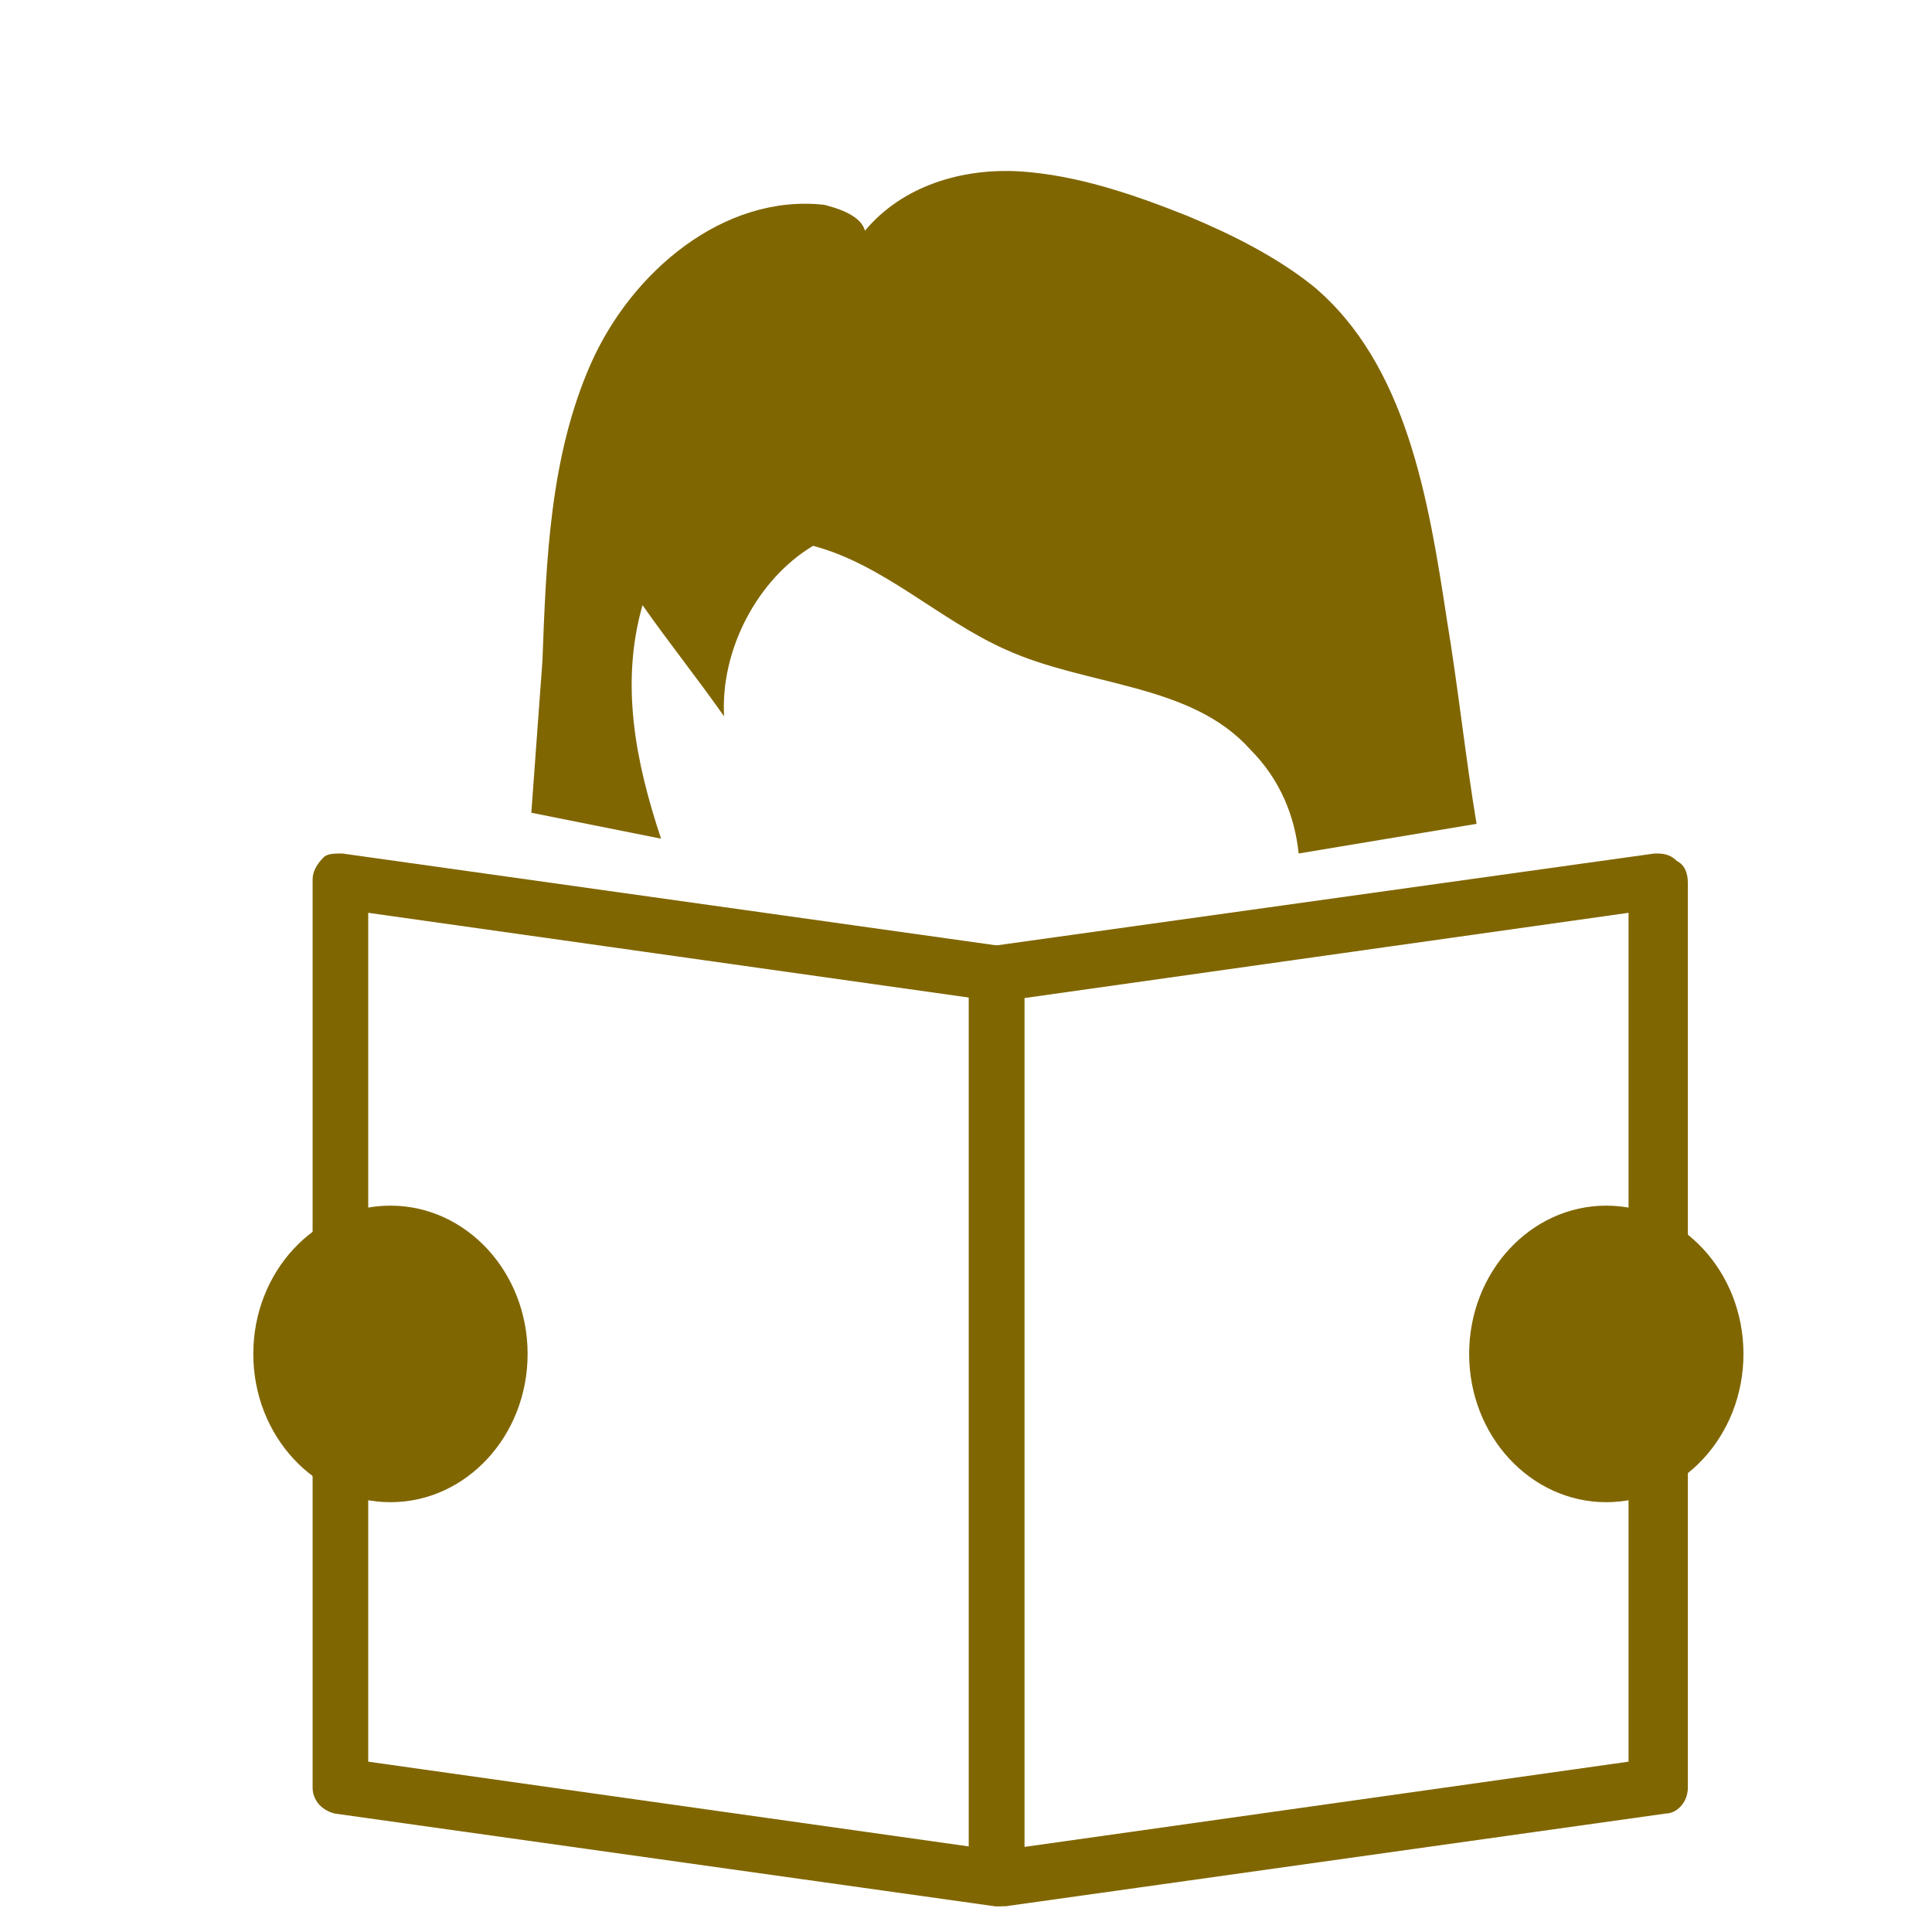
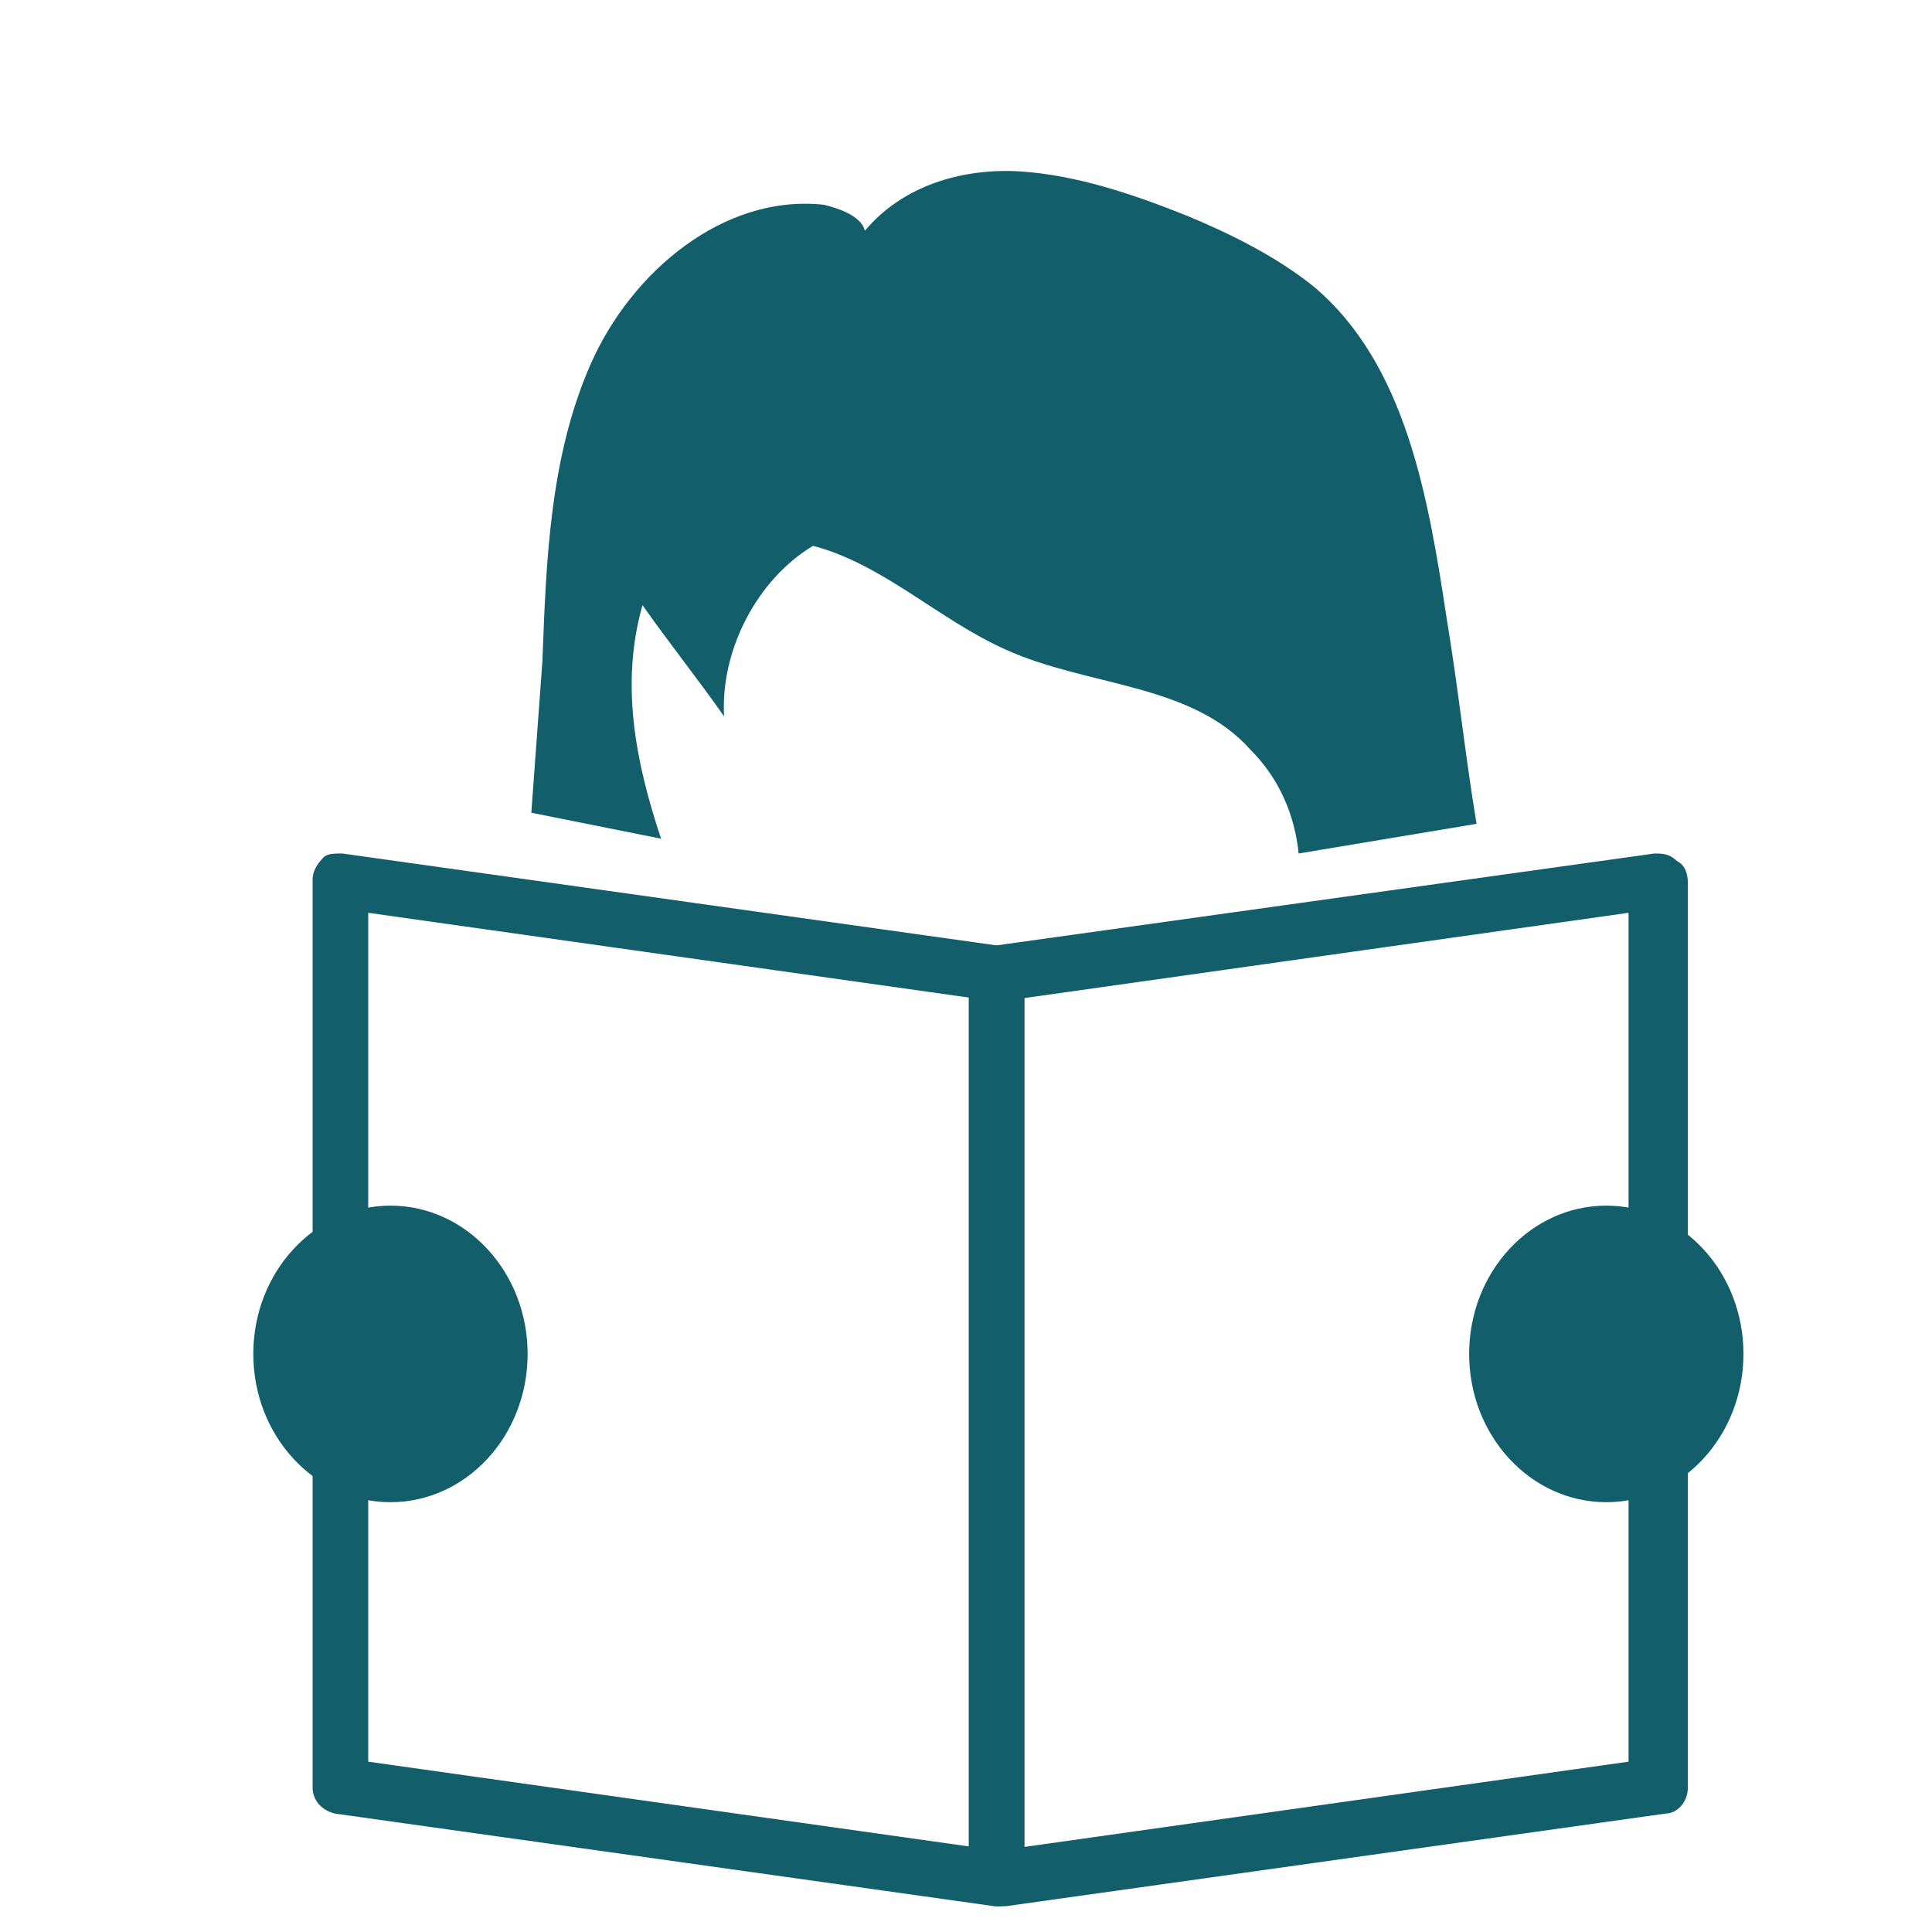
<svg xmlns="http://www.w3.org/2000/svg" version="1.1" x="0px" y="0px" viewBox="0 0 45 45" enable-background="new 0 0 48 48" xml:space="preserve" id="svg26" width="45" height="45">
  <defs id="defs30" />
-   <g id="g24" transform="matrix(0.8633949,0,0,0.8633949,2.53276,3.475082)" style="fill:#806600">
-     <g id="g4" style="fill:#806600">
-       <ellipse cx="40.4" cy="32.5" rx="3.7" ry="4" id="ellipse2" style="fill:#806600" />
+   <g id="g24" transform="matrix(0.8633949,0,0,0.8633949,2.53276,3.475082)" style="fill:#125e6b;fill-opacity:1">
+     <g id="g4" style="fill:#125e6b;fill-opacity:1">
+       <ellipse cx="40.4" cy="32.5" rx="3.7" ry="4" id="ellipse2" style="fill:#125e6b;fill-opacity:1" />
    </g>
-     <g id="g8" style="fill:#806600">
-       <path d="m 14.9,18.6 c -0.7,-2.1 -1.1,-4.2 -0.5,-6.3 0.7,1 1.5,2 2.2,3 -0.1,-1.8 0.9,-3.7 2.4,-4.6 1.9,0.5 3.4,2 5.2,2.8 2.2,1 5,0.9 6.6,2.7 0.8,0.8 1.2,1.8 1.3,2.8 l 4.8,-0.8 C 36.6,16.4 36.4,14.5 36.1,12.7 35.6,9.4 35,5.8 32.5,3.7 31.5,2.9 30.3,2.3 29.1,1.8 27.6,1.2 26.1,0.7 24.6,0.6 23,0.5 21.4,1 20.4,2.2 20.3,1.8 19.7,1.6 19.3,1.5 16.6,1.2 14.1,3.3 13,5.8 c -1.1,2.5 -1.2,5.3 -1.3,8 -0.1,1.4 -0.2,2.7 -0.3,4.1 z" id="path6" style="fill:#806600" />
+     <g id="g8" style="fill:#125e6b;fill-opacity:1">
+       <path d="m 14.9,18.6 c -0.7,-2.1 -1.1,-4.2 -0.5,-6.3 0.7,1 1.5,2 2.2,3 -0.1,-1.8 0.9,-3.7 2.4,-4.6 1.9,0.5 3.4,2 5.2,2.8 2.2,1 5,0.9 6.6,2.7 0.8,0.8 1.2,1.8 1.3,2.8 l 4.8,-0.8 C 36.6,16.4 36.4,14.5 36.1,12.7 35.6,9.4 35,5.8 32.5,3.7 31.5,2.9 30.3,2.3 29.1,1.8 27.6,1.2 26.1,0.7 24.6,0.6 23,0.5 21.4,1 20.4,2.2 20.3,1.8 19.7,1.6 19.3,1.5 16.6,1.2 14.1,3.3 13,5.8 c -1.1,2.5 -1.2,5.3 -1.3,8 -0.1,1.4 -0.2,2.7 -0.3,4.1 z" id="path6" style="fill:#125e6b;fill-opacity:1" />
    </g>
-     <g id="g18" style="fill:#806600">
-       <g id="g12" style="fill:#806600">
-         <path d="m 24,47.4 c -0.2,0 -0.4,-0.1 -0.5,-0.2 -0.2,-0.1 -0.3,-0.3 -0.3,-0.6 V 22.2 c 0,-0.4 0.3,-0.7 0.6,-0.7 L 41.7,19 c 0.2,0 0.4,0 0.6,0.2 0.2,0.1 0.3,0.3 0.3,0.6 v 24.4 c 0,0.4 -0.3,0.7 -0.6,0.7 l -17.8,2.5 c -0.1,0 -0.2,0 -0.2,0 z M 24.7,22.9 V 45.8 L 41,43.5 V 20.6 Z" id="path10" style="fill:#806600" />
+     <g id="g18" style="fill:#125e6b;fill-opacity:1">
+       <g id="g12" style="fill:#125e6b;fill-opacity:1">
+         <path d="m 24,47.4 c -0.2,0 -0.4,-0.1 -0.5,-0.2 -0.2,-0.1 -0.3,-0.3 -0.3,-0.6 V 22.2 c 0,-0.4 0.3,-0.7 0.6,-0.7 L 41.7,19 c 0.2,0 0.4,0 0.6,0.2 0.2,0.1 0.3,0.3 0.3,0.6 v 24.4 c 0,0.4 -0.3,0.7 -0.6,0.7 l -17.8,2.5 c -0.1,0 -0.2,0 -0.2,0 z M 24.7,22.9 V 45.8 L 41,43.5 V 20.6 Z" id="path10" style="fill:#125e6b;fill-opacity:1" />
      </g>
-       <g id="g16" style="fill:#806600">
-         <path d="m 24,47.4 c 0,0 -0.1,0 -0.1,0 L 6.1,44.9 C 5.7,44.8 5.5,44.5 5.5,44.2 V 19.7 C 5.5,19.5 5.6,19.3 5.8,19.1 5.9,19 6.1,19 6.3,19 l 17.8,2.5 c 0.4,0.1 0.6,0.4 0.6,0.7 v 24.4 c 0,0.2 -0.1,0.4 -0.3,0.6 0,0.1 -0.2,0.2 -0.4,0.2 z M 7,43.5 23.3,45.8 V 22.9 L 7,20.6 Z" id="path14" style="fill:#806600" />
+       <g id="g16" style="fill:#125e6b;fill-opacity:1">
+         <path d="m 24,47.4 c 0,0 -0.1,0 -0.1,0 L 6.1,44.9 C 5.7,44.8 5.5,44.5 5.5,44.2 V 19.7 C 5.5,19.5 5.6,19.3 5.8,19.1 5.9,19 6.1,19 6.3,19 l 17.8,2.5 c 0.4,0.1 0.6,0.4 0.6,0.7 v 24.4 c 0,0.2 -0.1,0.4 -0.3,0.6 0,0.1 -0.2,0.2 -0.4,0.2 z M 7,43.5 23.3,45.8 V 22.9 L 7,20.6 Z" id="path14" style="fill:#125e6b;fill-opacity:1" />
      </g>
    </g>
-     <g id="g22" style="fill:#806600">
-       <ellipse cx="7.6" cy="32.5" rx="3.7" ry="4" id="ellipse20" style="fill:#806600" />
+     <g id="g22" style="fill:#125e6b;fill-opacity:1">
+       <ellipse cx="7.6" cy="32.5" rx="3.7" ry="4" id="ellipse20" style="fill:#125e6b;fill-opacity:1" />
    </g>
  </g>
</svg>
